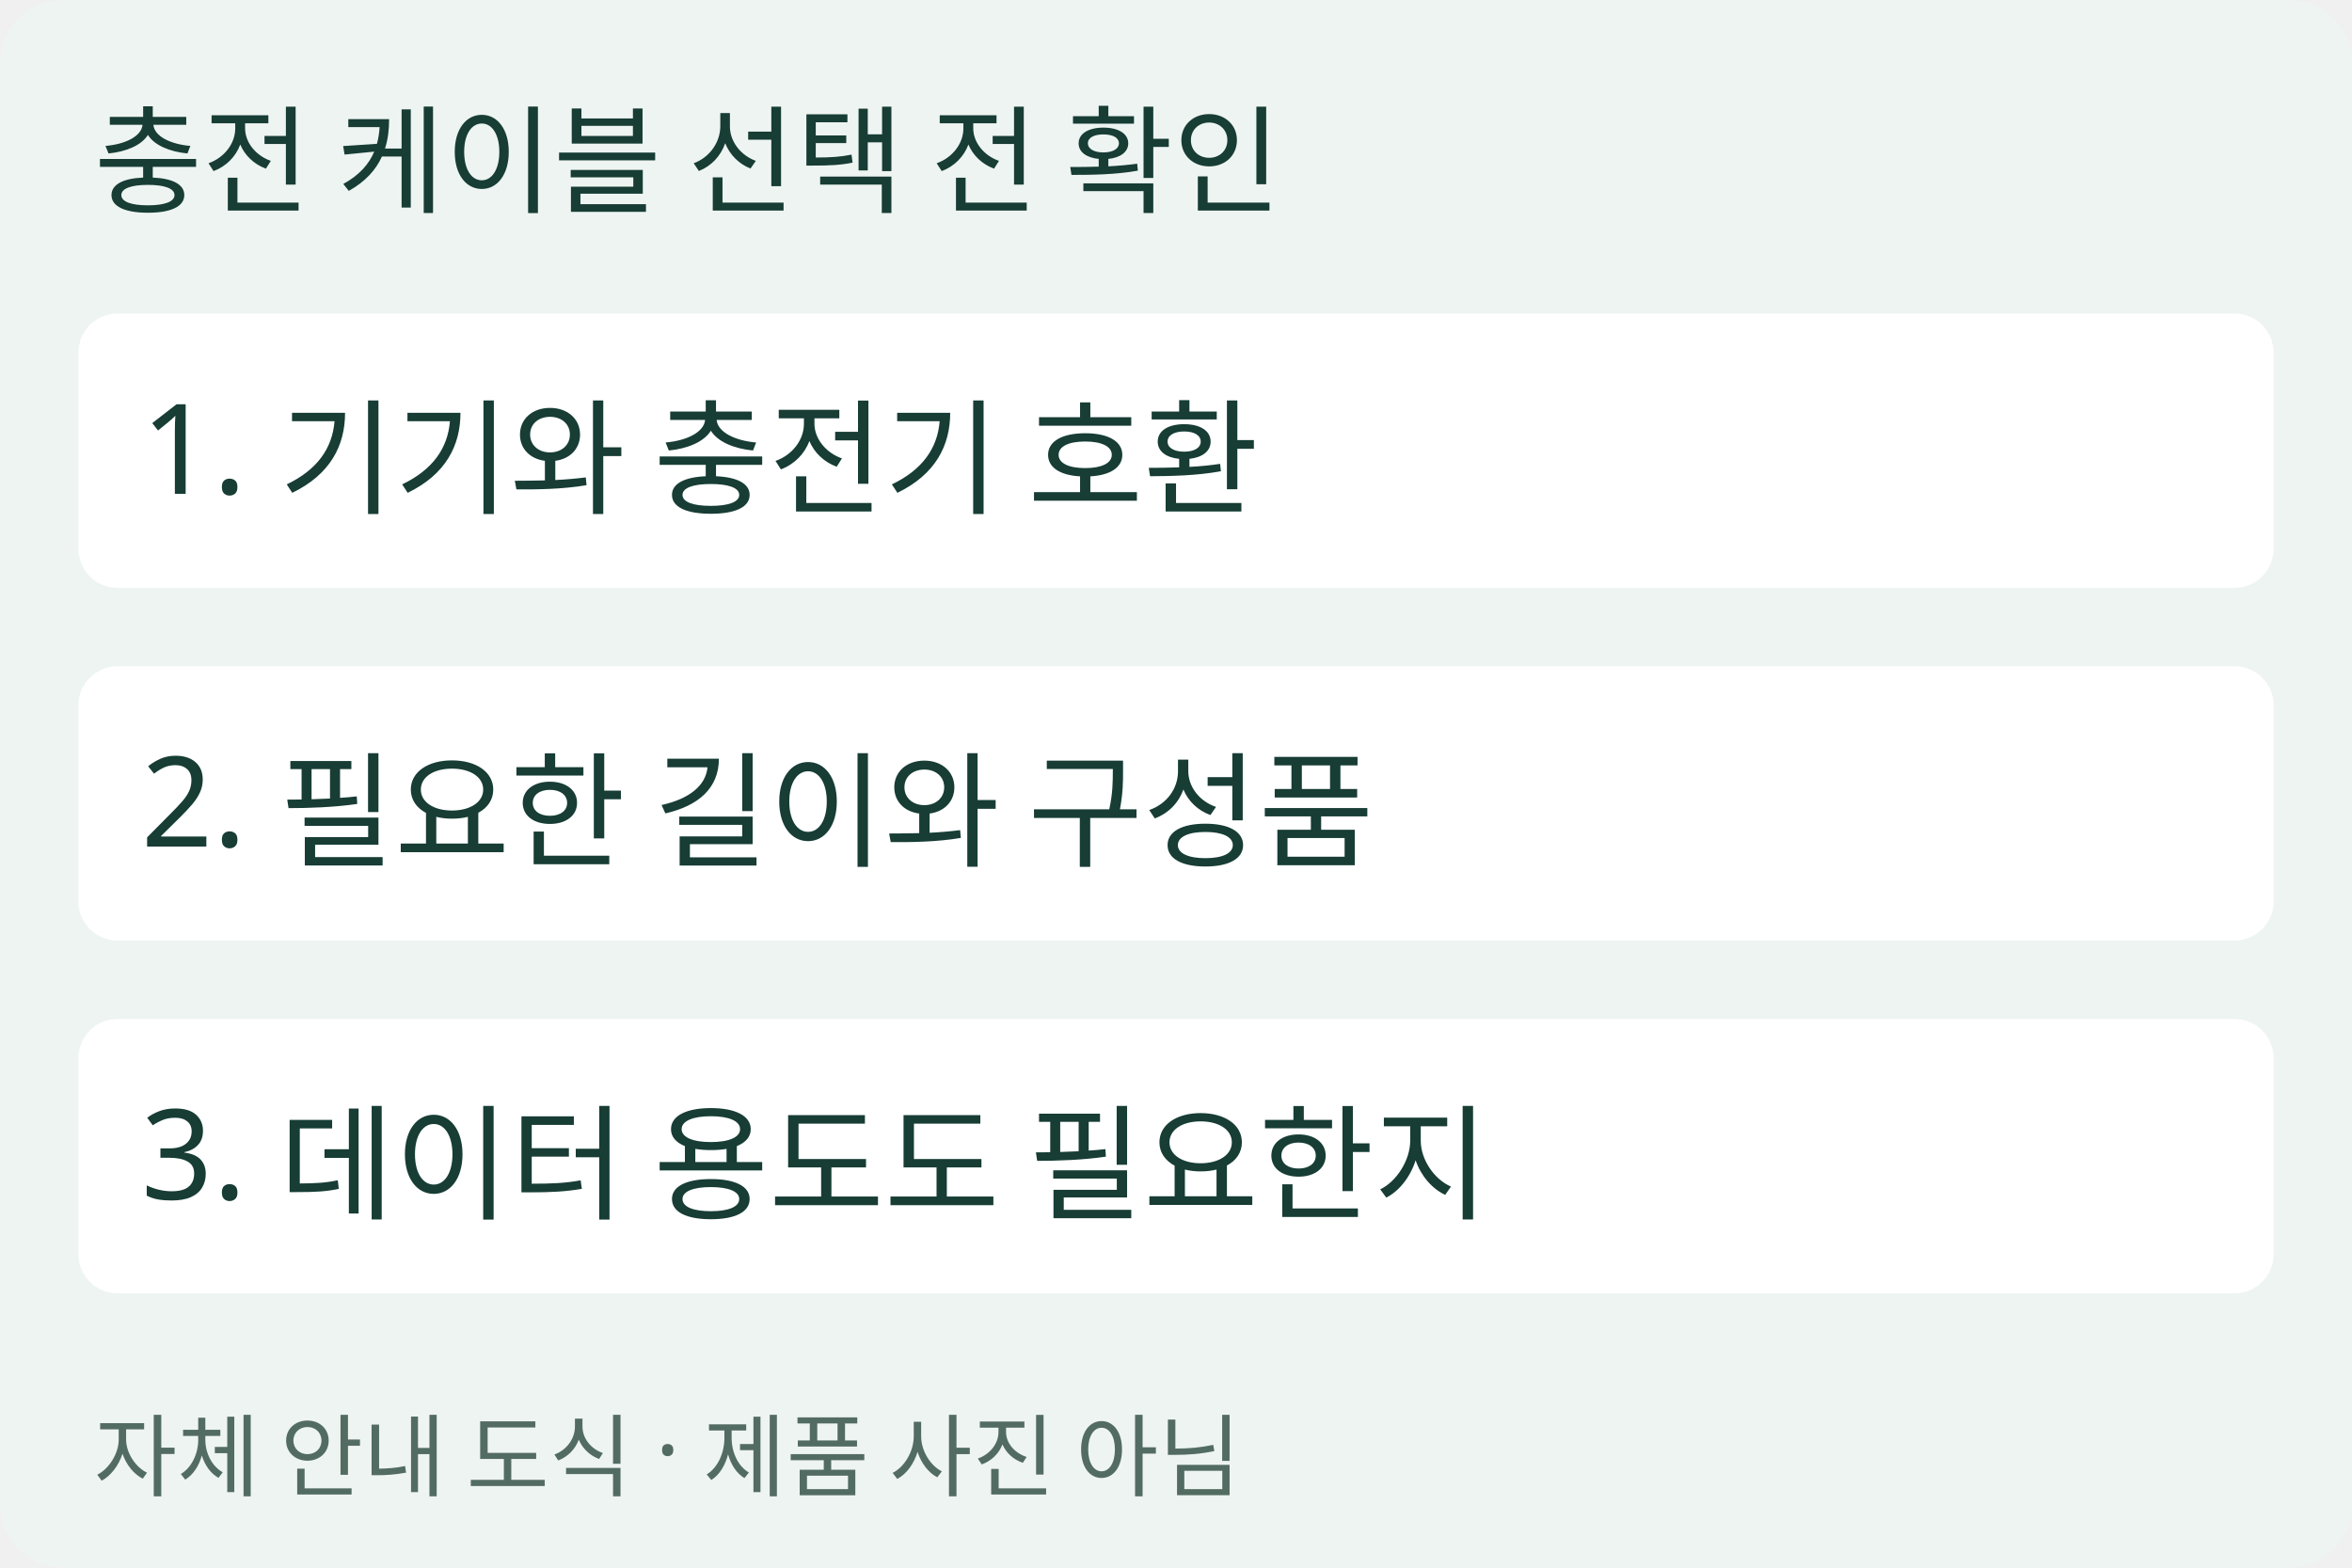
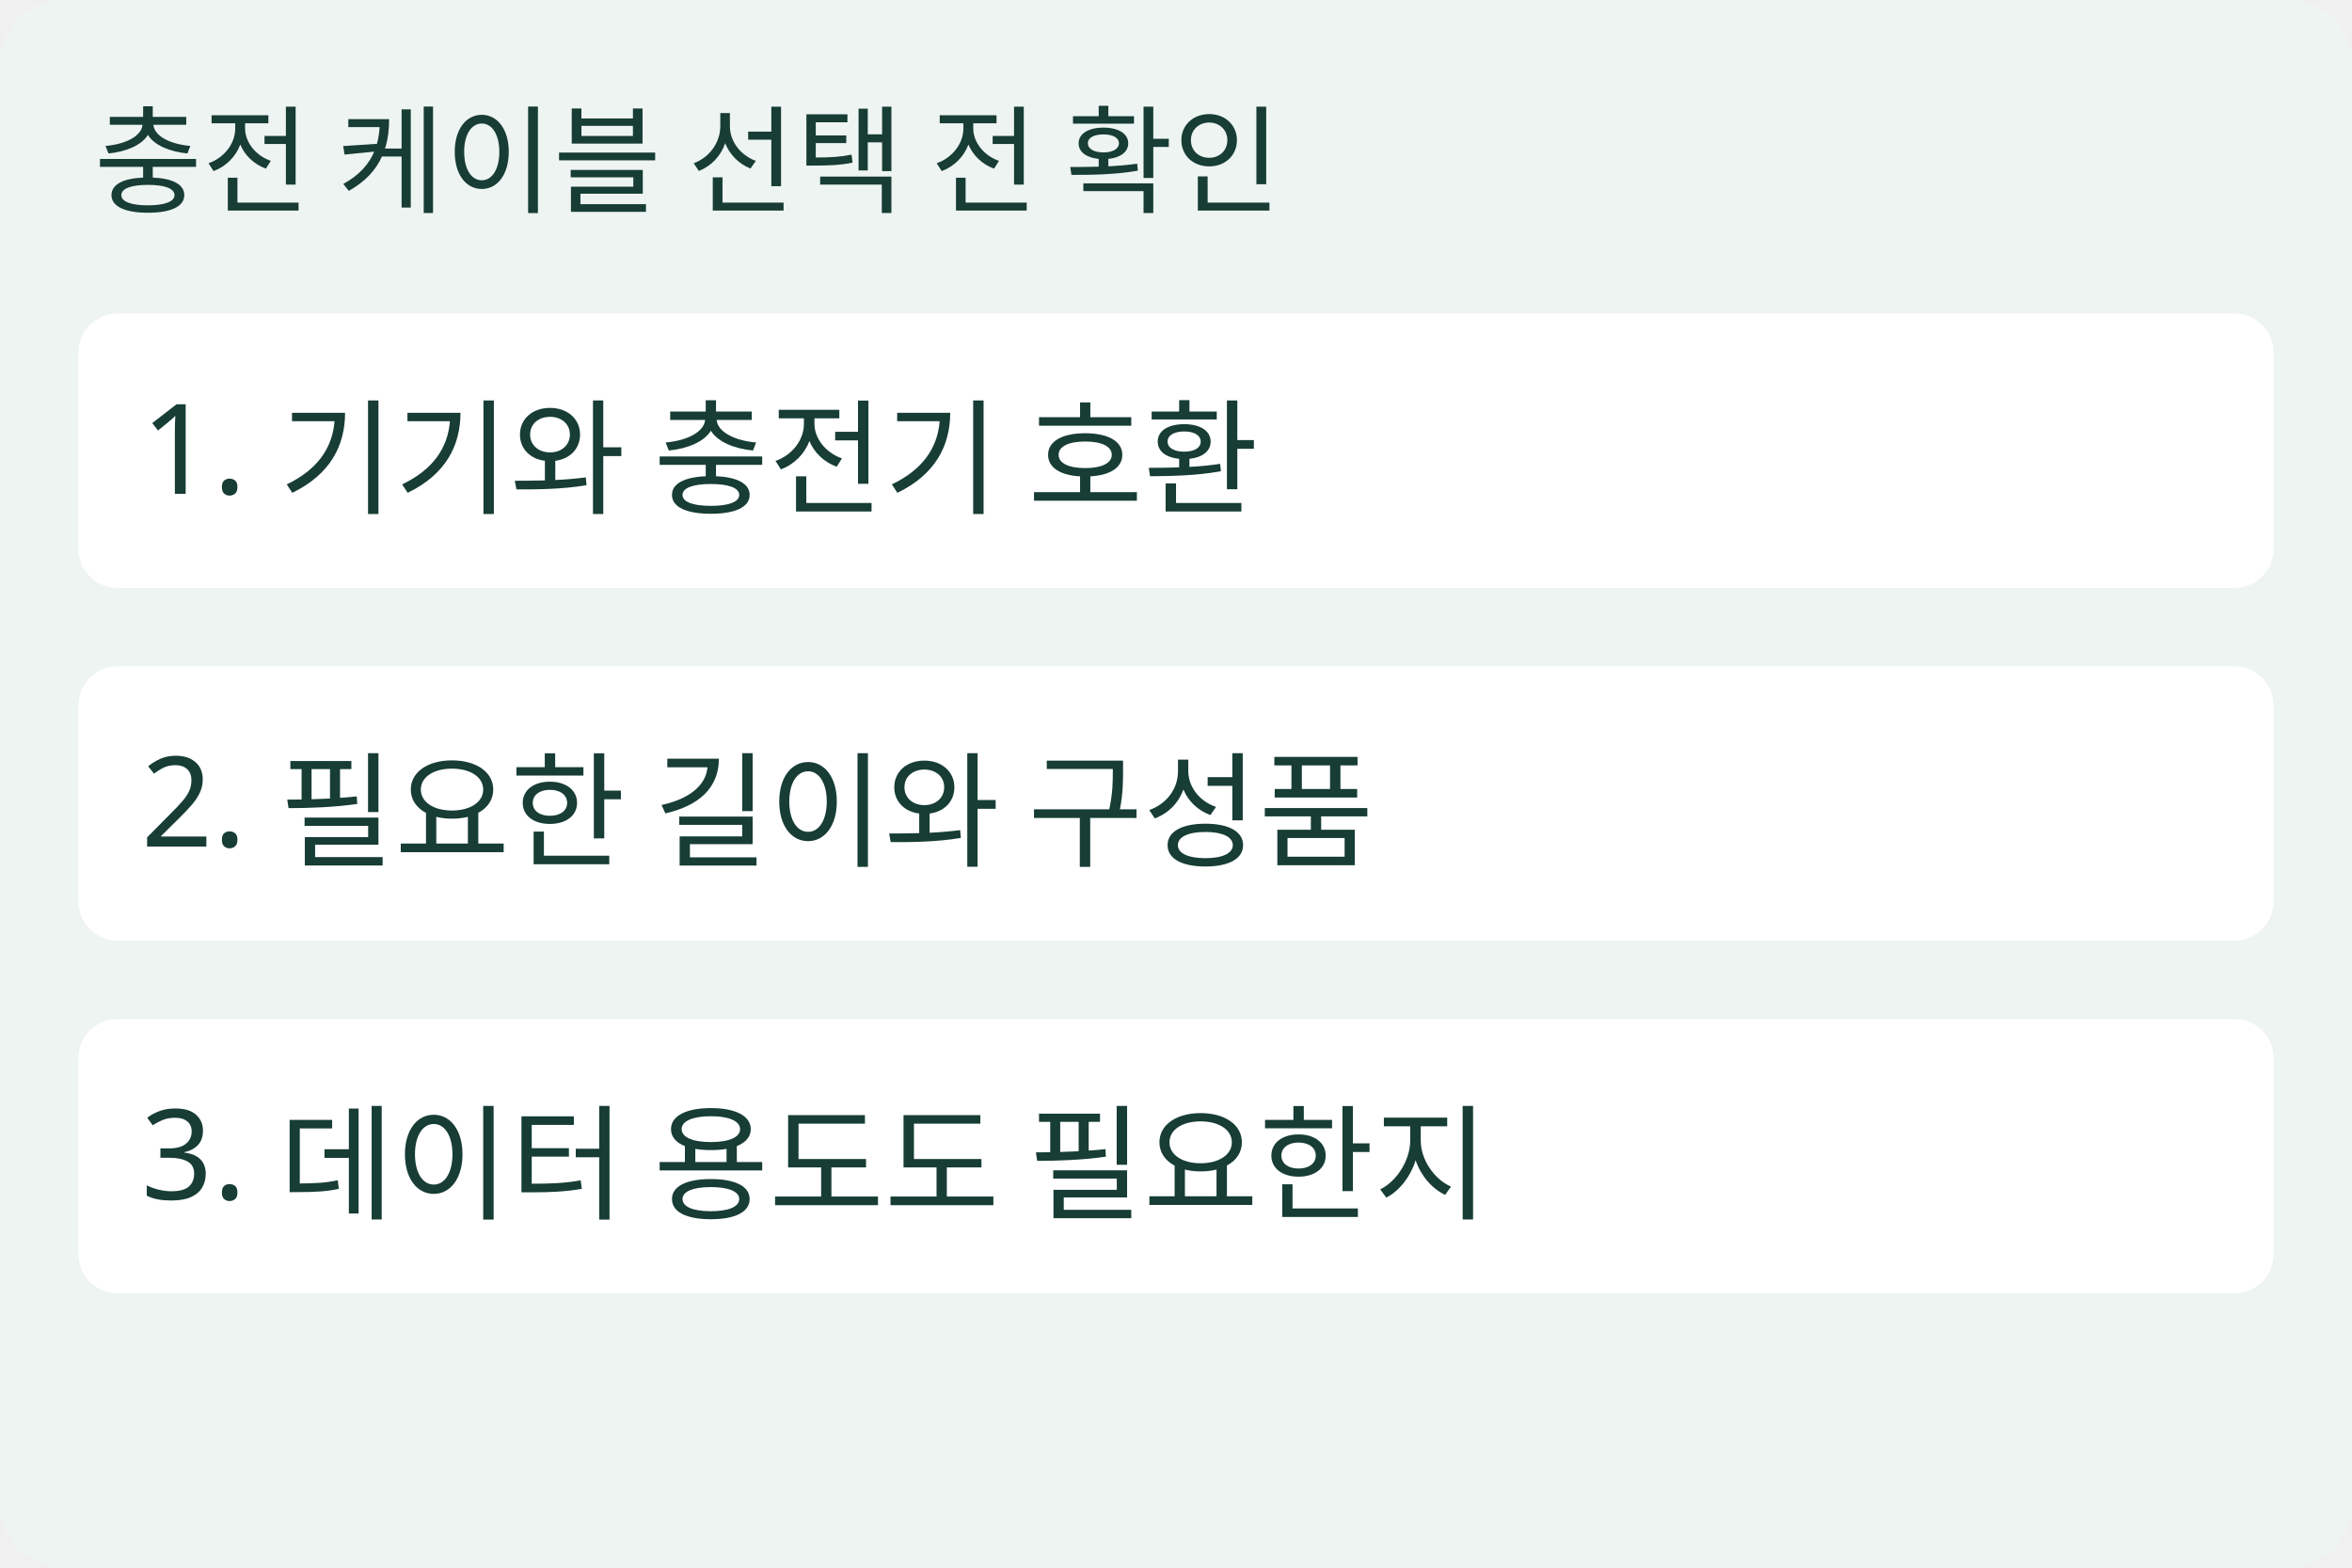
<svg xmlns="http://www.w3.org/2000/svg" width="600" height="400" viewBox="0 0 600 400" role="img" aria-labelledby="title">
  <rect width="600" height="400" rx="16" fill="#eef4f1" />
  <text x="24" y="52" font-family="Malgun Gothic,sans-serif" font-size="30" fill="#173d35">충전 케이블 선택 전 확인</text>
  <rect x="20" y="80" width="560" height="70" rx="10" fill="#fff" />
  <text x="36" y="126" font-family="Malgun Gothic,sans-serif" font-size="32" fill="#173d35">1. 기기와 충전기 호환</text>
  <rect x="20" y="170" width="560" height="70" rx="10" fill="#fff" />
  <text x="36" y="216" font-family="Malgun Gothic,sans-serif" font-size="32" fill="#173d35">2. 필요한 길이와 구성품</text>
  <rect x="20" y="260" width="560" height="70" rx="10" fill="#fff" />
  <text x="36" y="306" font-family="Malgun Gothic,sans-serif" font-size="32" fill="#173d35">3. 데이터 용도도 필요한지</text>
-   <text x="24" y="380" font-family="Malgun Gothic,sans-serif" font-size="23" fill="#536c63">자체 안내 도식 · 제품 사진 아님</text>
</svg>
